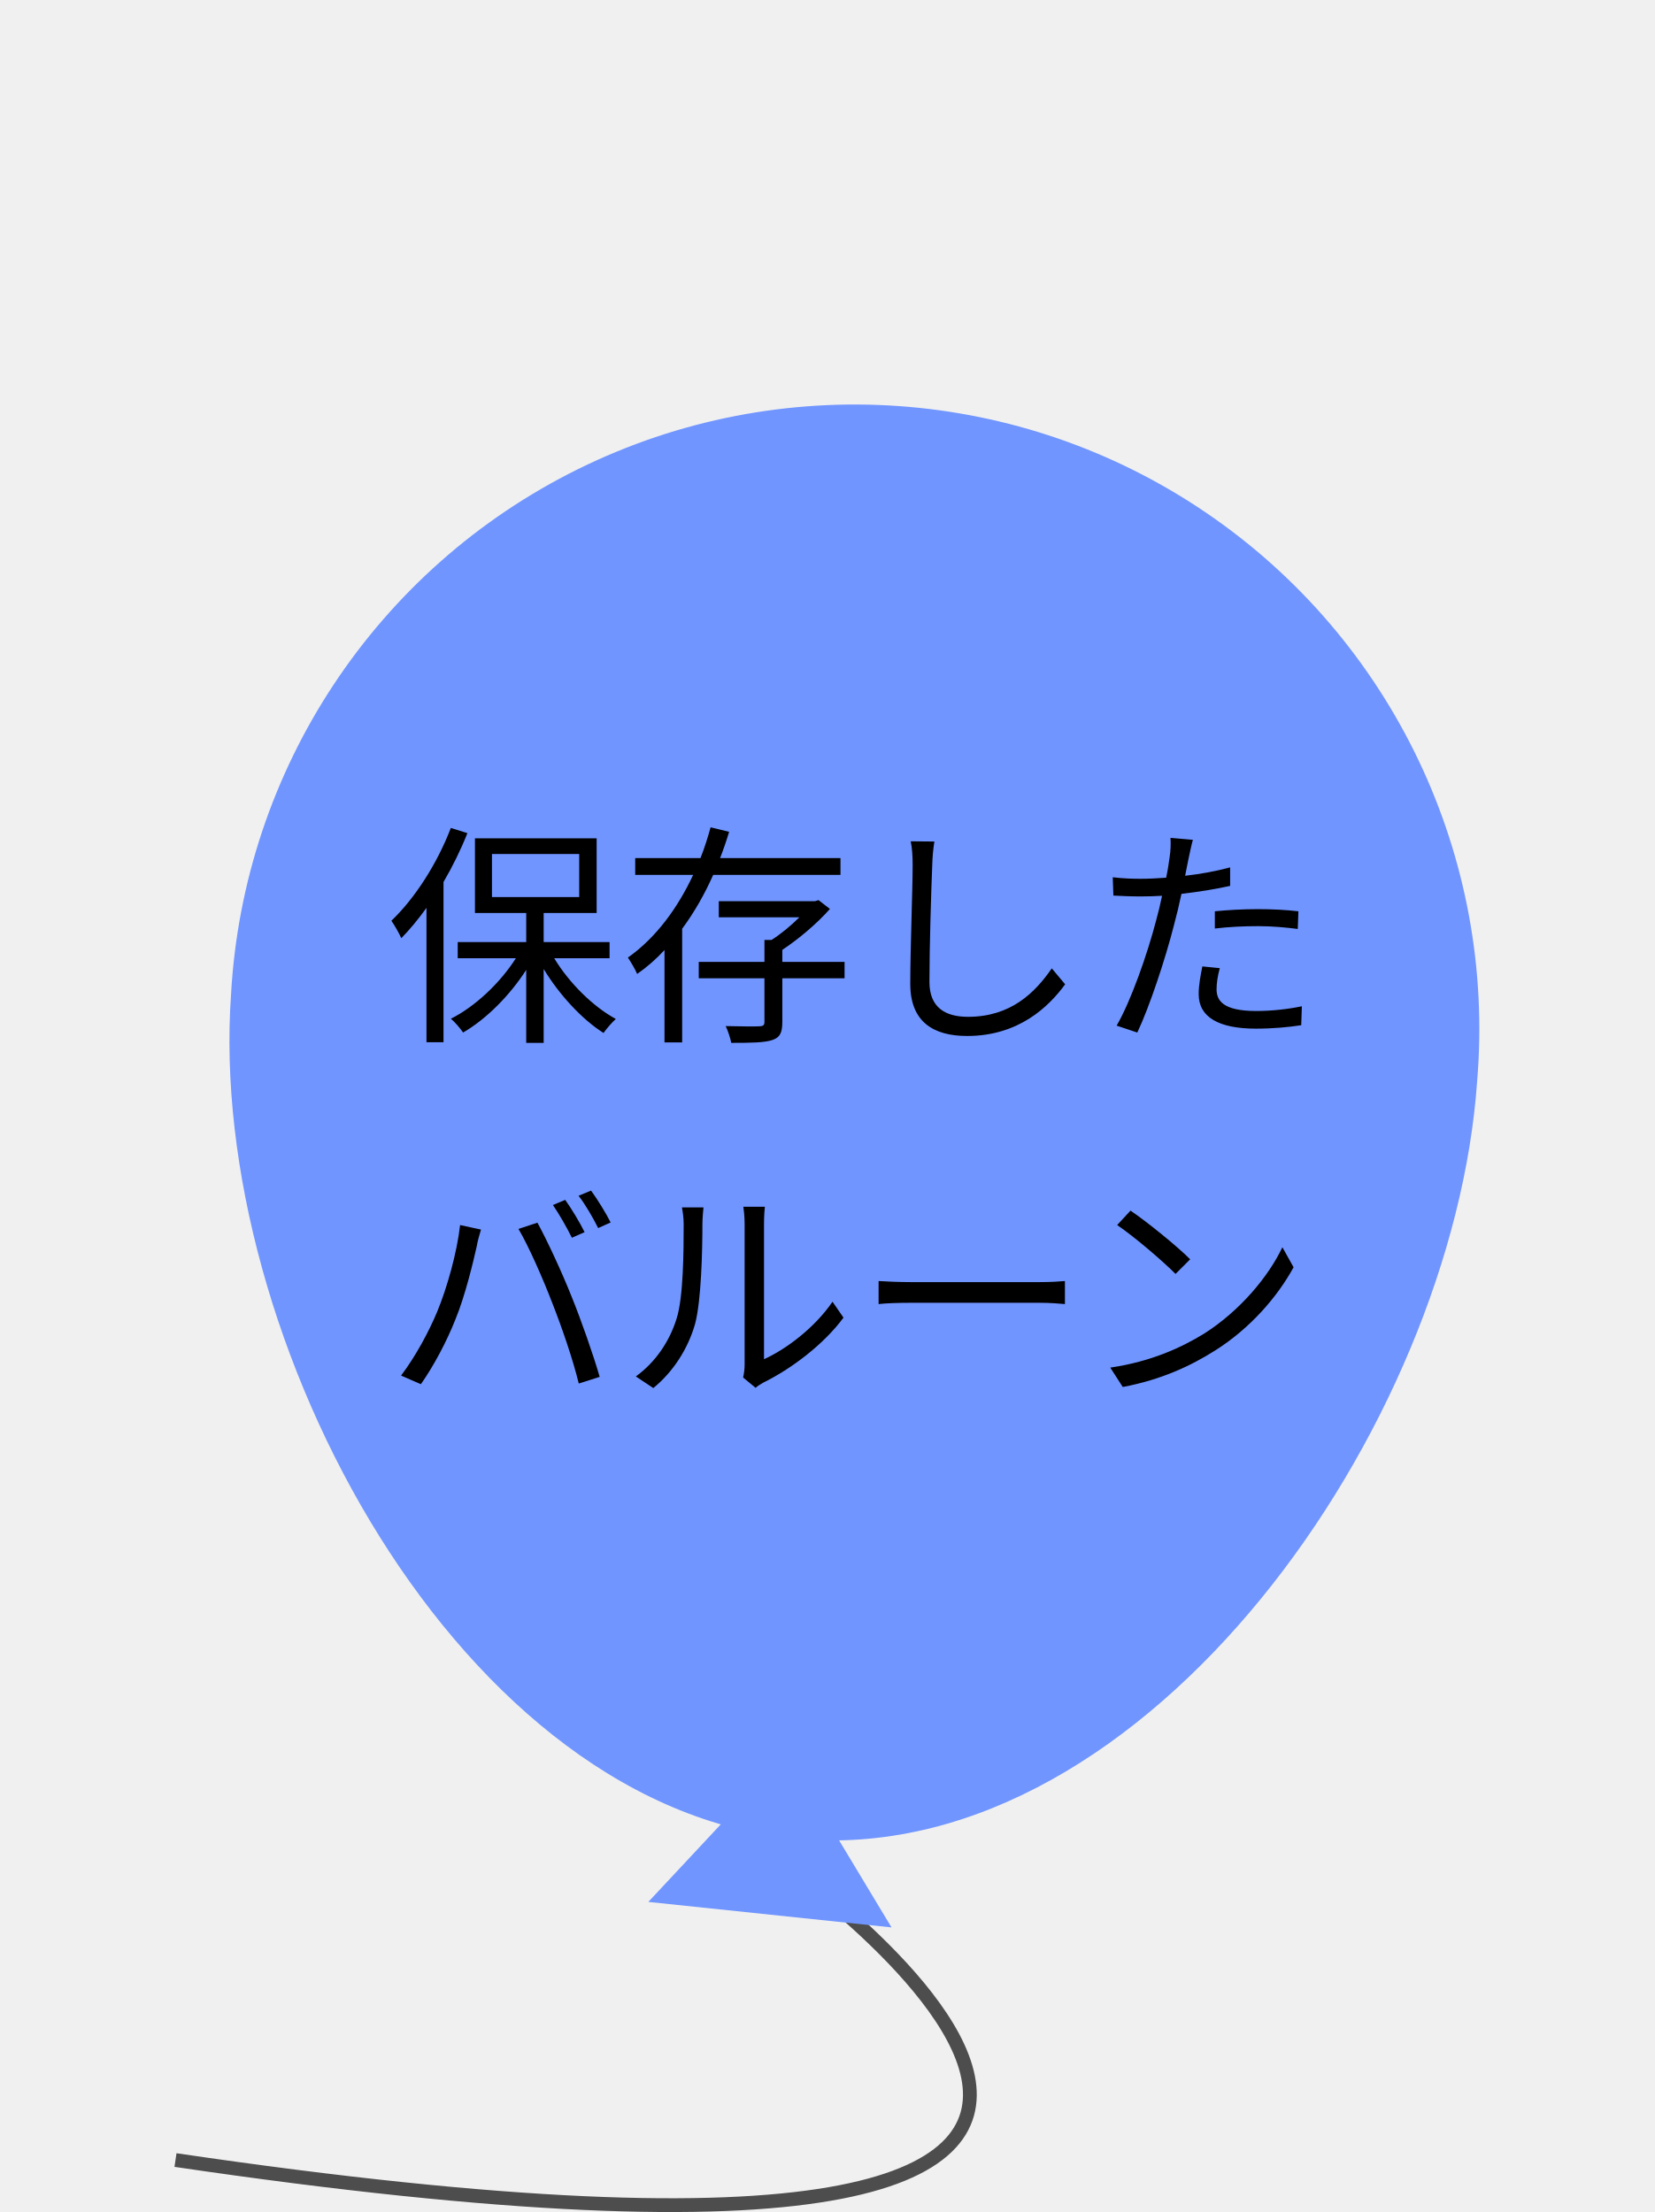
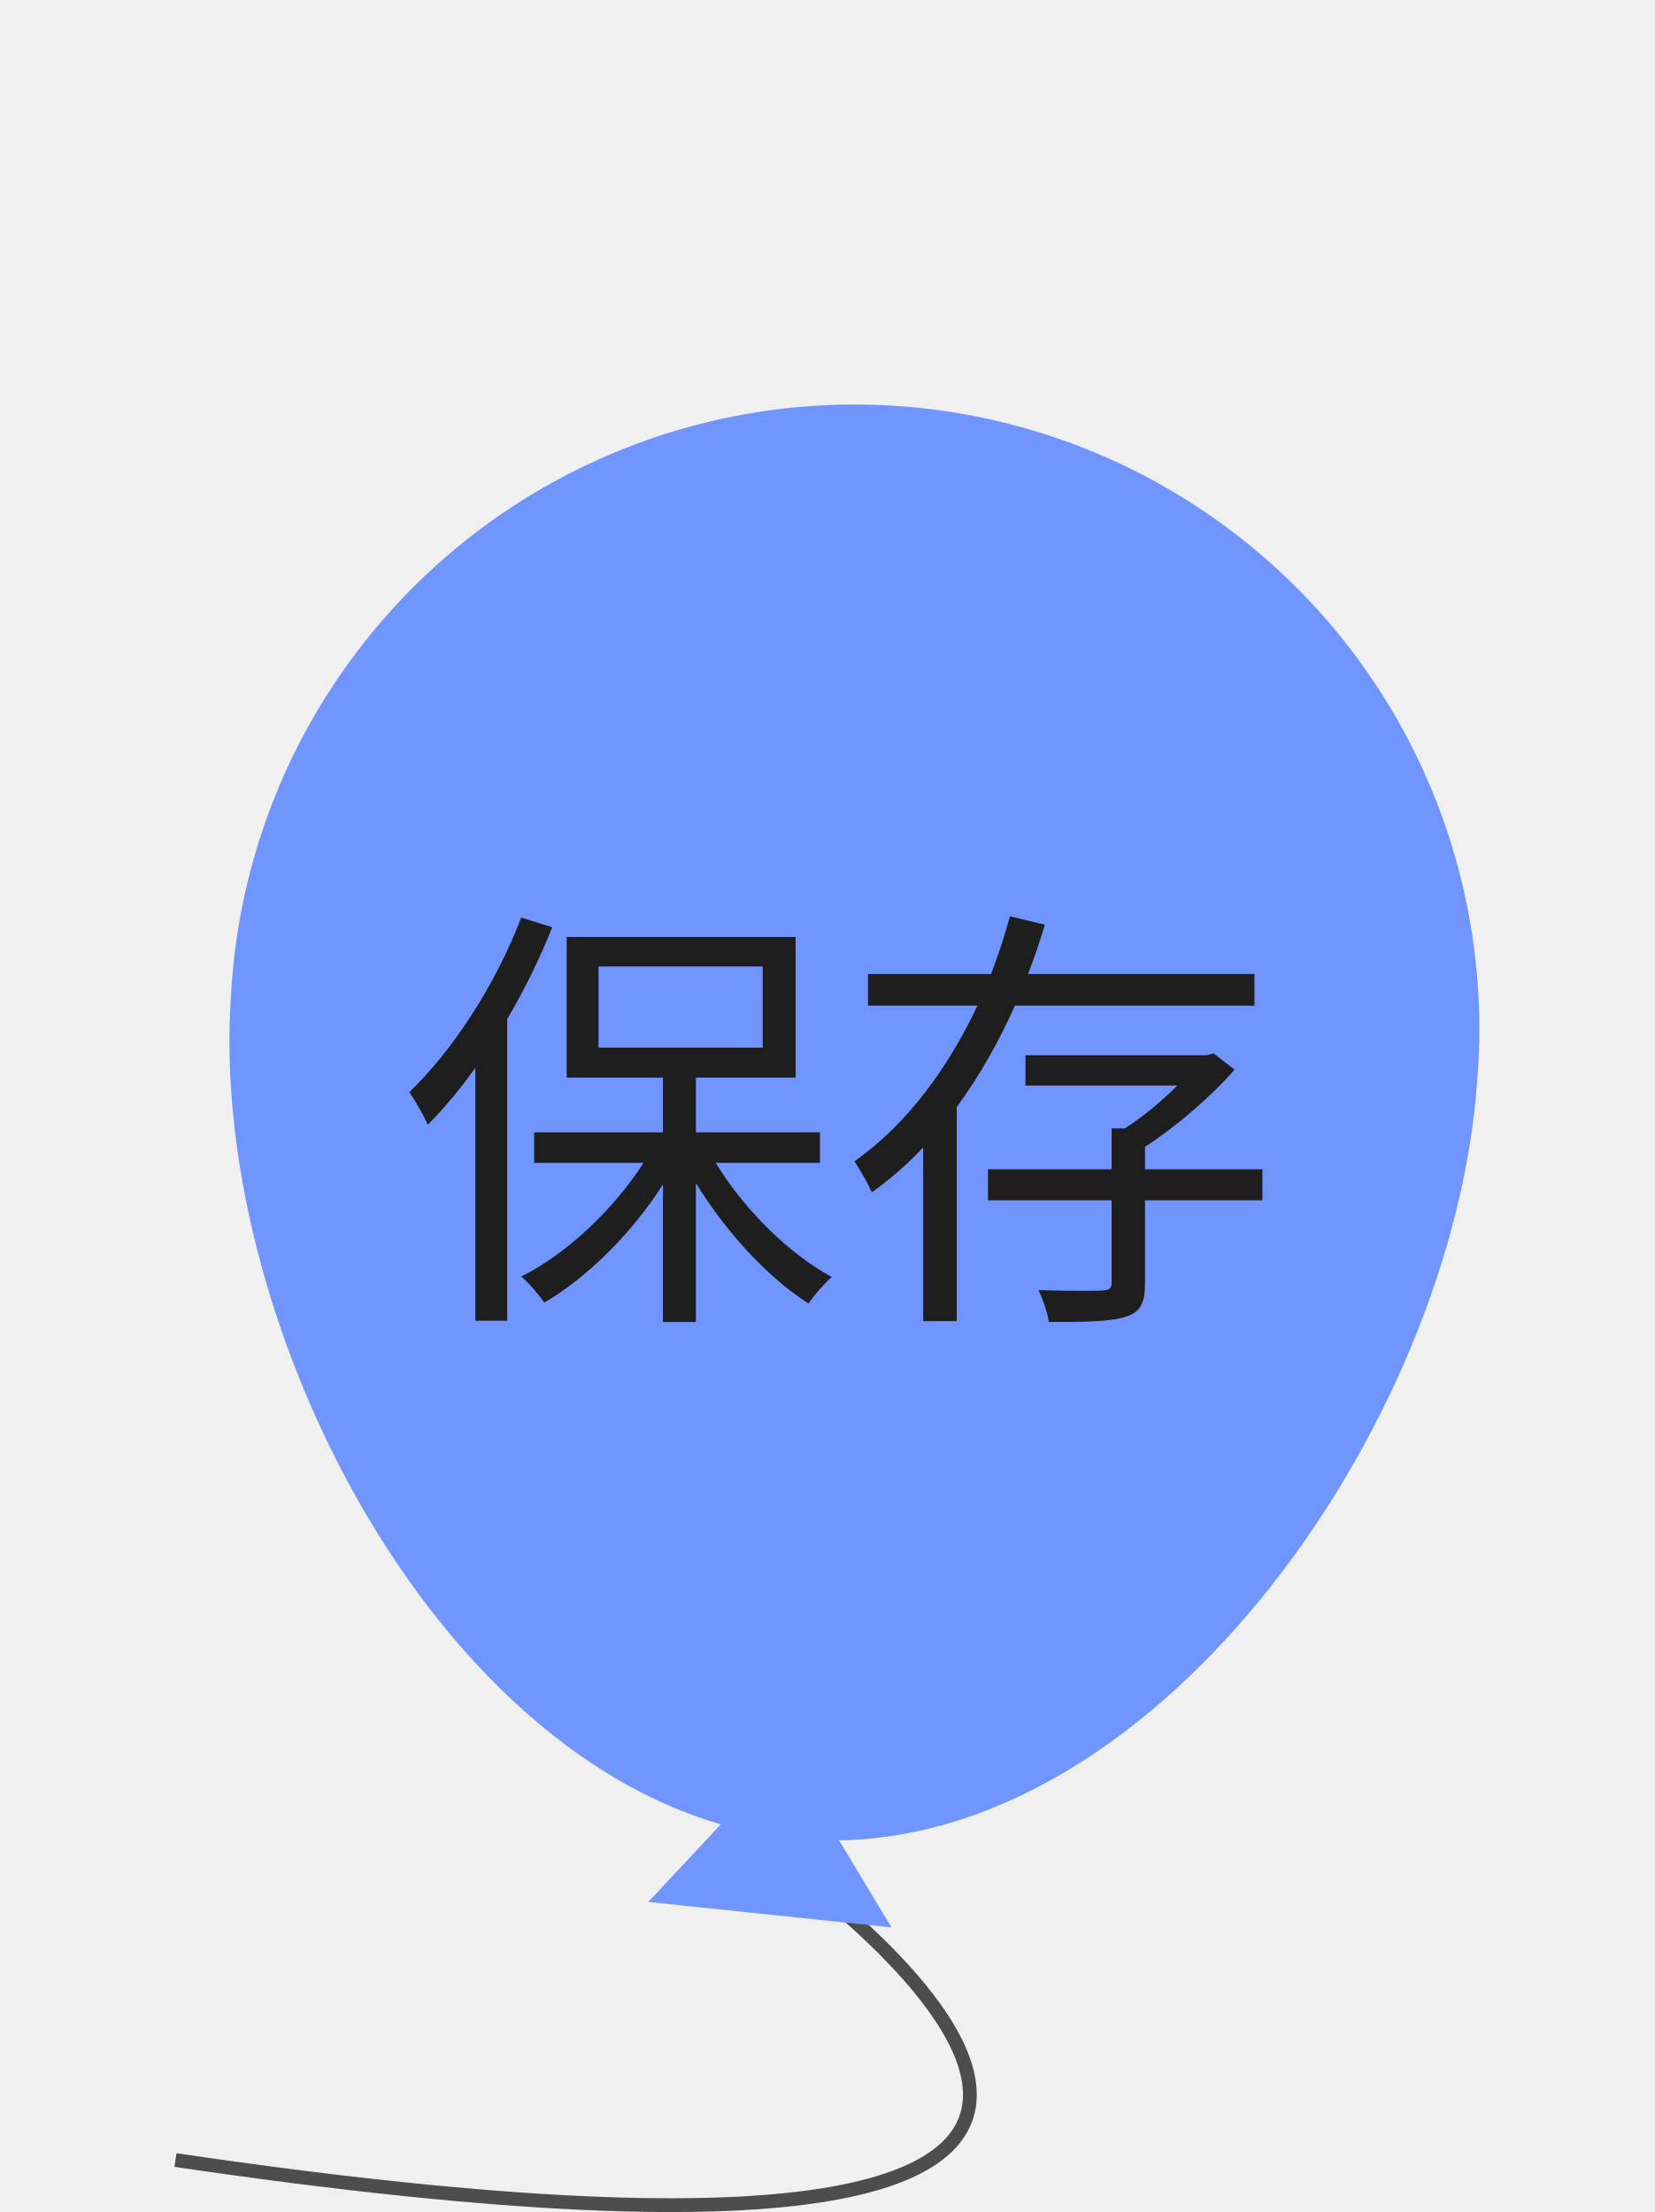
<svg xmlns="http://www.w3.org/2000/svg" viewBox="0 0 120 160.5">
  <defs>
-     <style>.cls-1{fill:#fff;opacity:0;}.cls-2{fill:none;stroke:#4d4d4d;stroke-miterlimit:10;}.cls-3{fill:#7095ff;}.cls-4{font-size:17px;font-family:HiraKakuProN-W3-83pv-RKSJ-H, Hiragino Kaku Gothic ProN;}</style>
+     <style>.cls-1{fill:#fff;opacity:0;}.cls-2{fill:none;stroke:#4d4d4d;stroke-miterlimit:10;}.cls-3{fill:#7095ff;}.cls-4{font-size:32px;fill:#1e1e1e;font-family:SeuratProN-DB-83pv-RKSJ-H, FOT-Seurat ProN;}</style>
  </defs>
  <g id="レイヤー_2" data-name="レイヤー 2">
    <g id="レイヤー_1-2" data-name="レイヤー 1">
      <rect class="cls-1" width="120" height="160" />
      <path class="cls-2" d="M55.12,133.94s54.4,37.07-42.39,22.79" />
      <path class="cls-3" d="M107.15,78.47c-1.74,25-23.82,56.76-48.78,55S15,97.11,16.76,72.15a45.31,45.31,0,1,1,90.39,6.32Z" />
      <polygon class="cls-3" points="57.08 127.24 47.03 138 64.67 139.85 57.08 127.24" />
-       <text class="cls-4" transform="translate(28 74.31)">保存した<tspan x="0" y="26">バルーン</tspan>
-       </text>
+       <text class="cls-4" transform="translate(28.95 93.36)">保存</text>
    </g>
  </g>
</svg>
